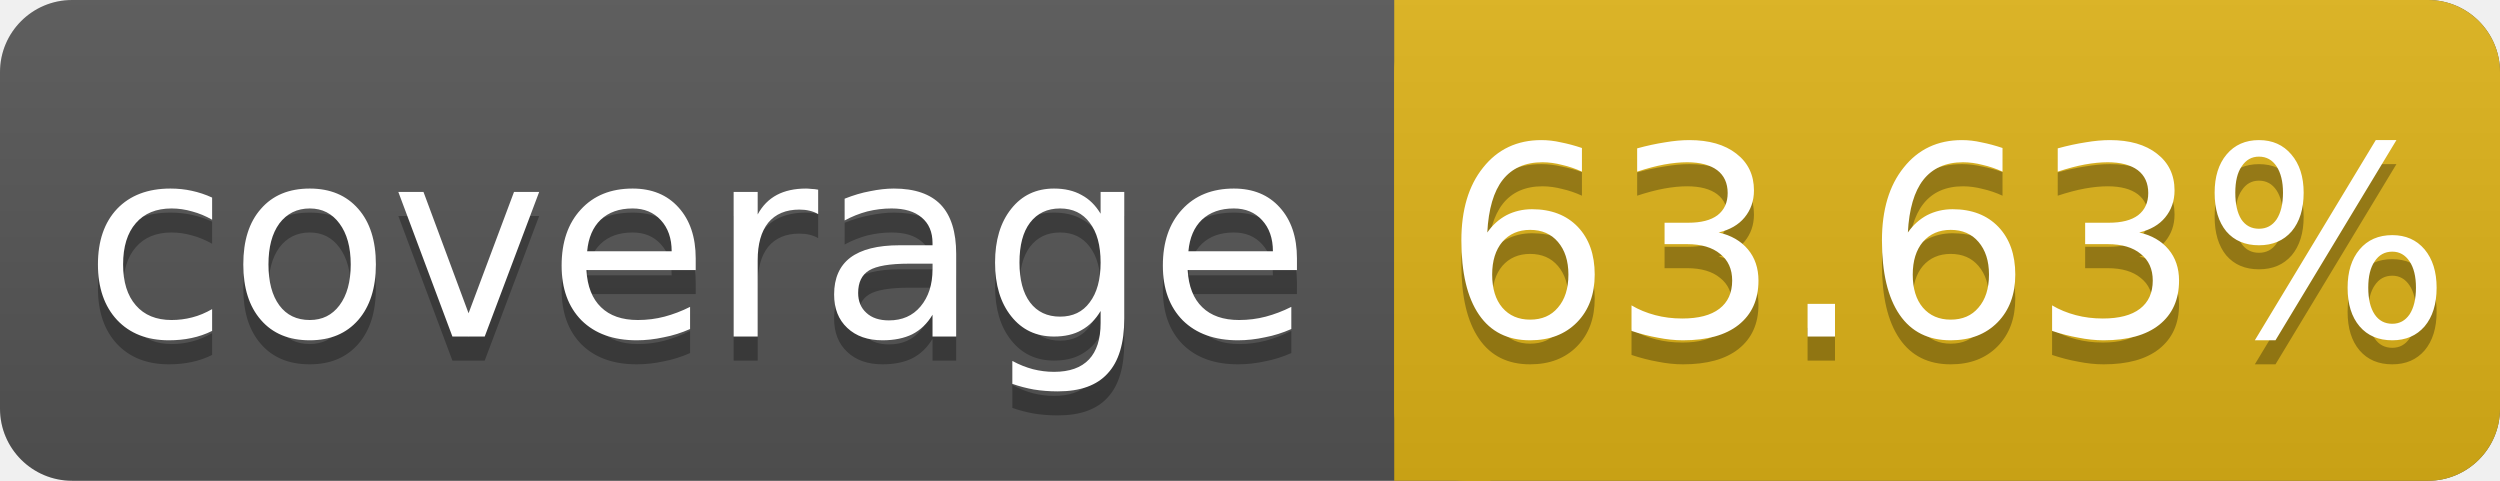
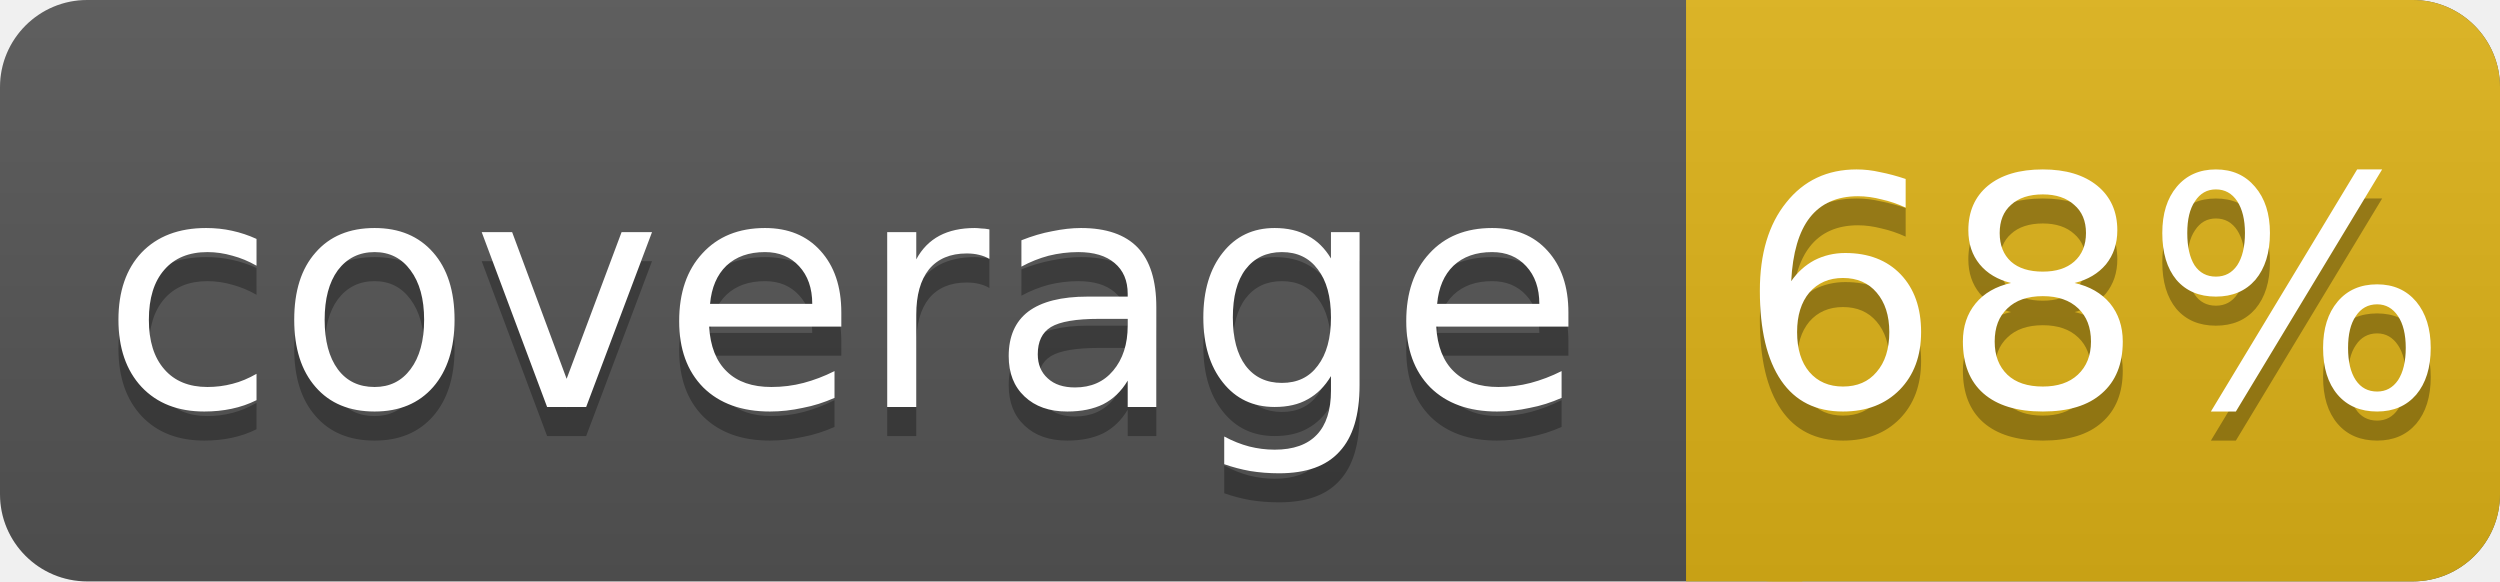
- <svg xmlns="http://www.w3.org/2000/svg" width="104" height="20">
+ <svg xmlns="http://www.w3.org/2000/svg" width="86" height="20">
  <linearGradient id="s" x2="0" y2="100%">
    <stop offset="0" stop-color="#bbb" stop-opacity=".1" />
    <stop offset="1" stop-opacity=".1" />
  </linearGradient>
-   <rect rx="3" width="104" height="20" fill="#555" />
-   <rect rx="3" x="58" width="46" height="20" fill="#dfb317" />
+   <rect rx="3" width="86" height="20" fill="#555" />
+   <rect rx="3" x="58" width="28" height="20" fill="#dfb317" />
  <rect x="58" width="4" height="20" fill="#dfb317" />
-   <rect rx="3" width="104" height="20" fill="url(#s)" />
+   <rect rx="3" width="86" height="20" fill="url(#s)" />
  <g fill="#fff" text-anchor="middle" font-family="DejaVu Sans,Verdana,Geneva,sans-serif" font-size="11">
    <text x="29" y="15" fill="#010101" fill-opacity=".3">coverage</text>
    <text x="29" y="14">coverage</text>
-     <text x="81" y="15" fill="#010101" fill-opacity=".3">63.63%</text>
-     <text x="81" y="14">63.63%</text>
+     <text x="72" y="15" fill="#010101" fill-opacity=".3">68%</text>
+     <text x="72" y="14">68%</text>
  </g>
</svg>
